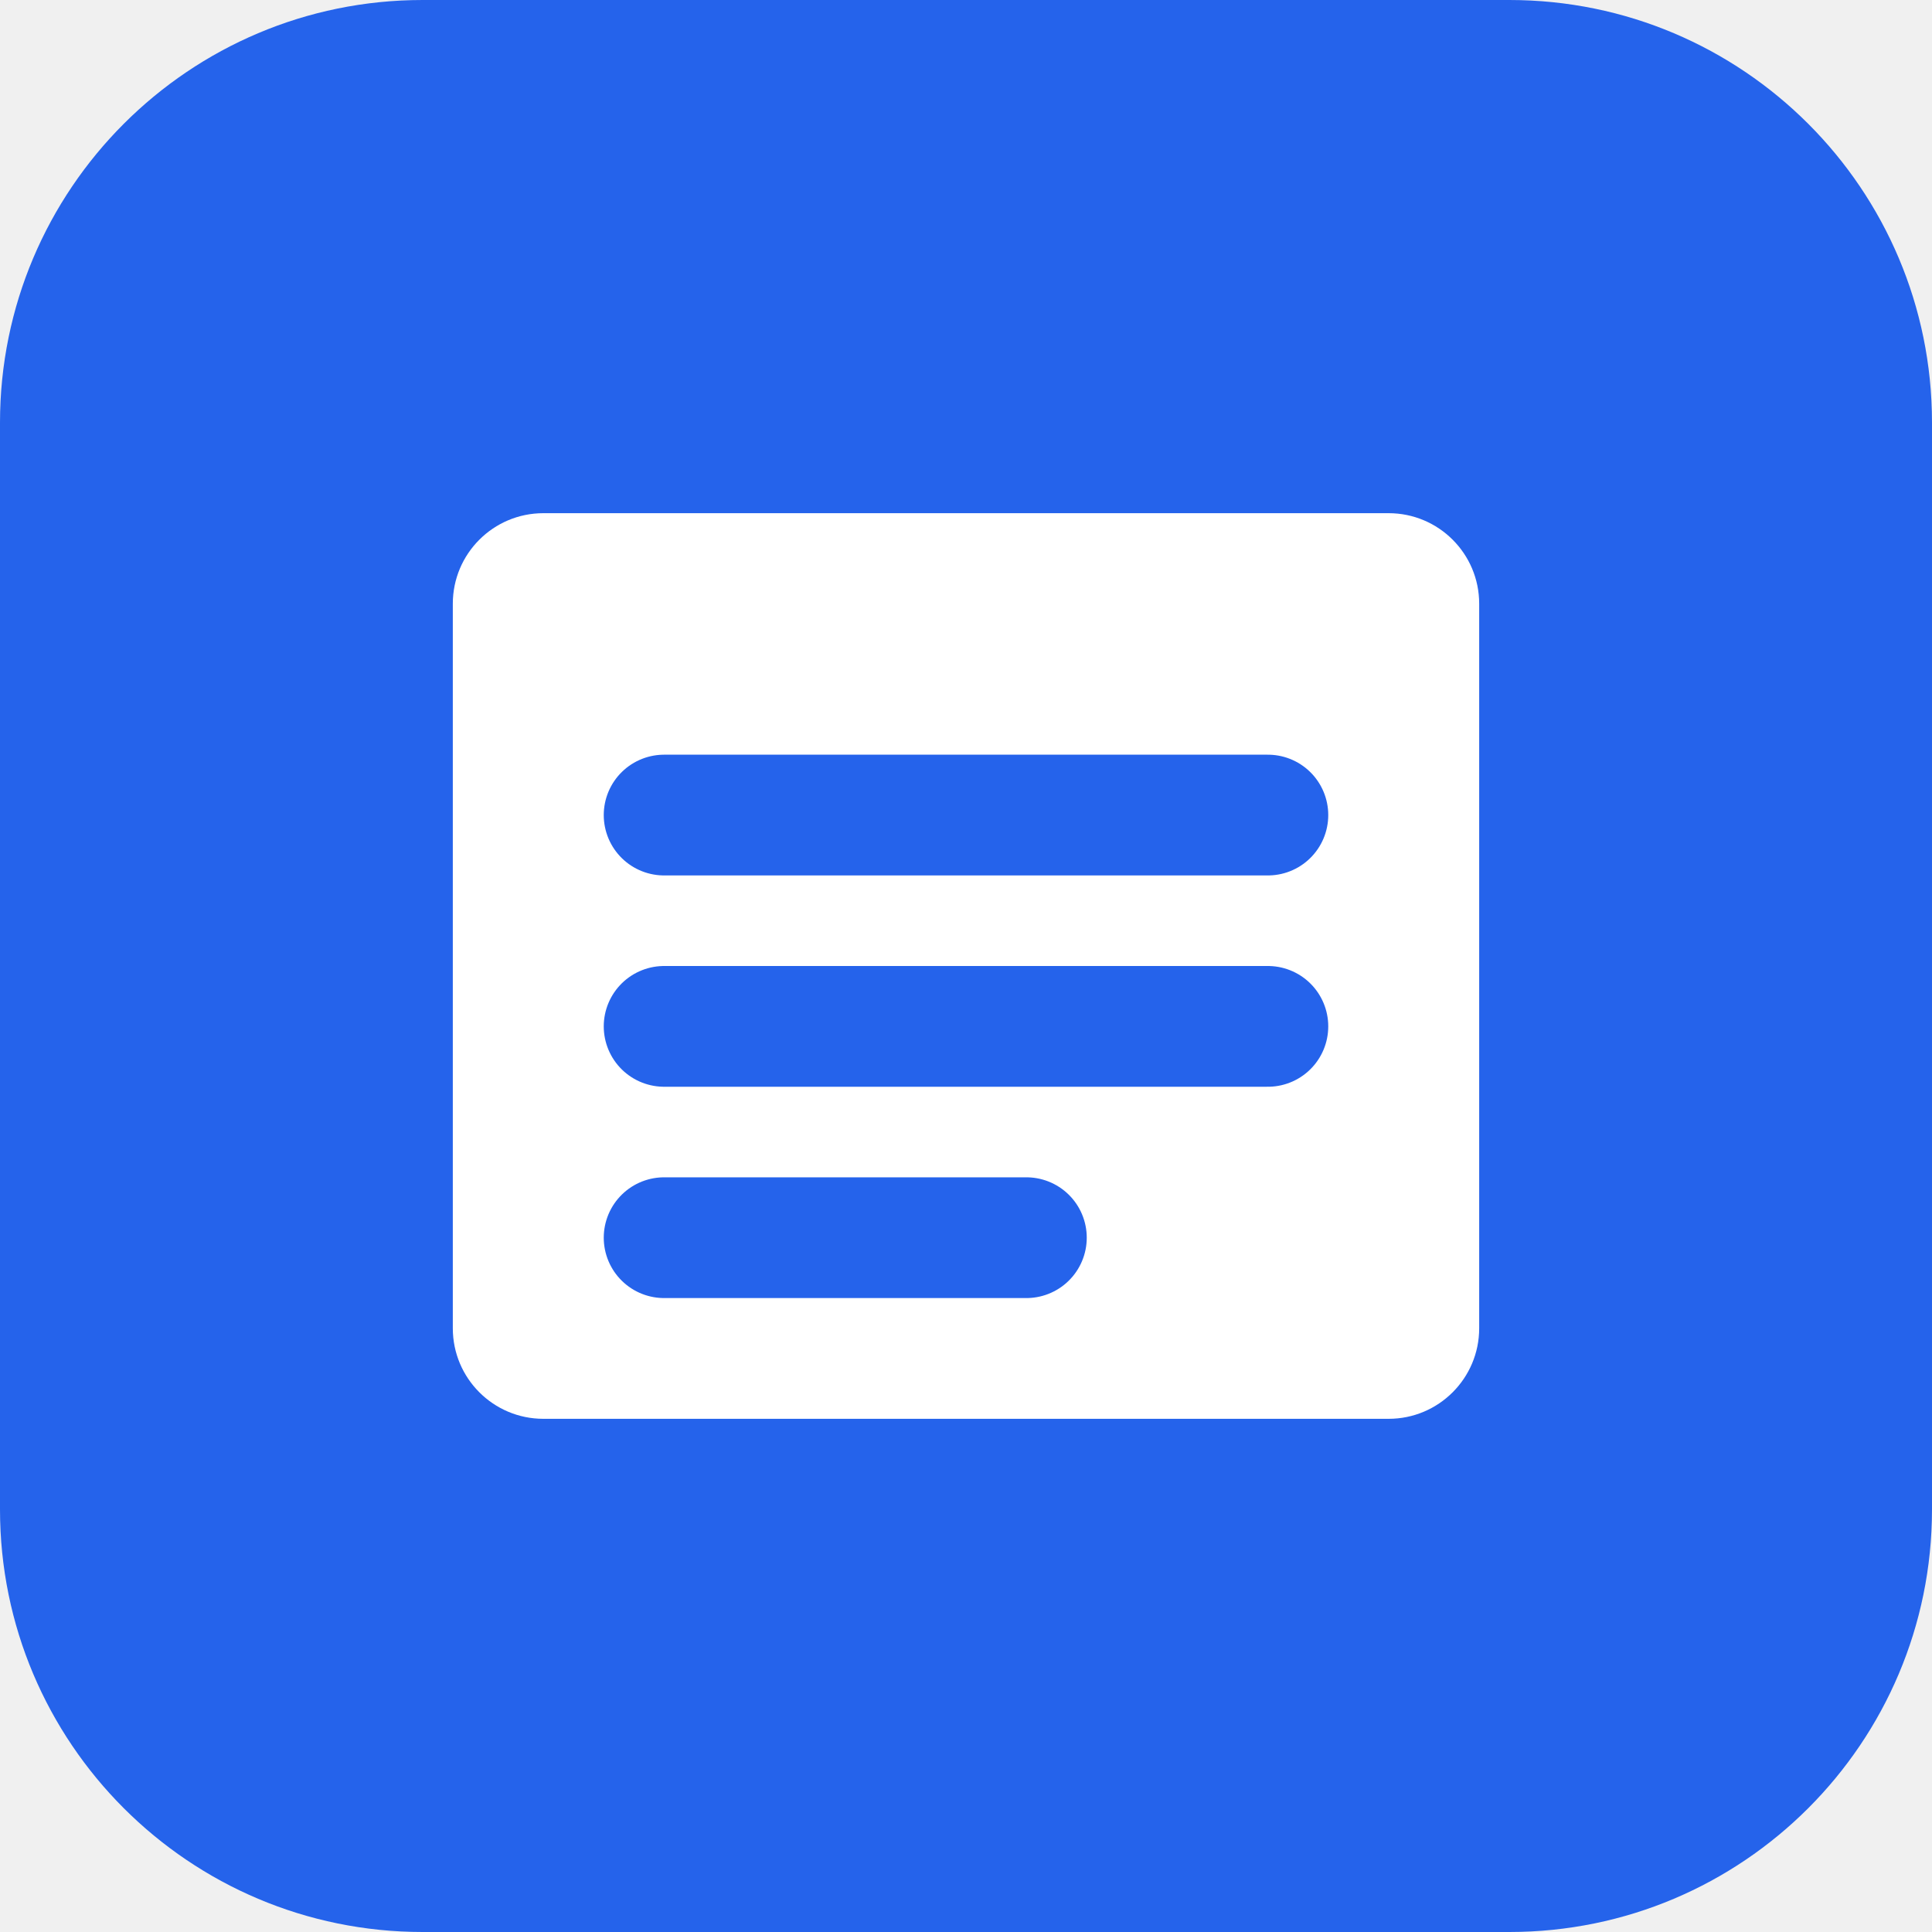
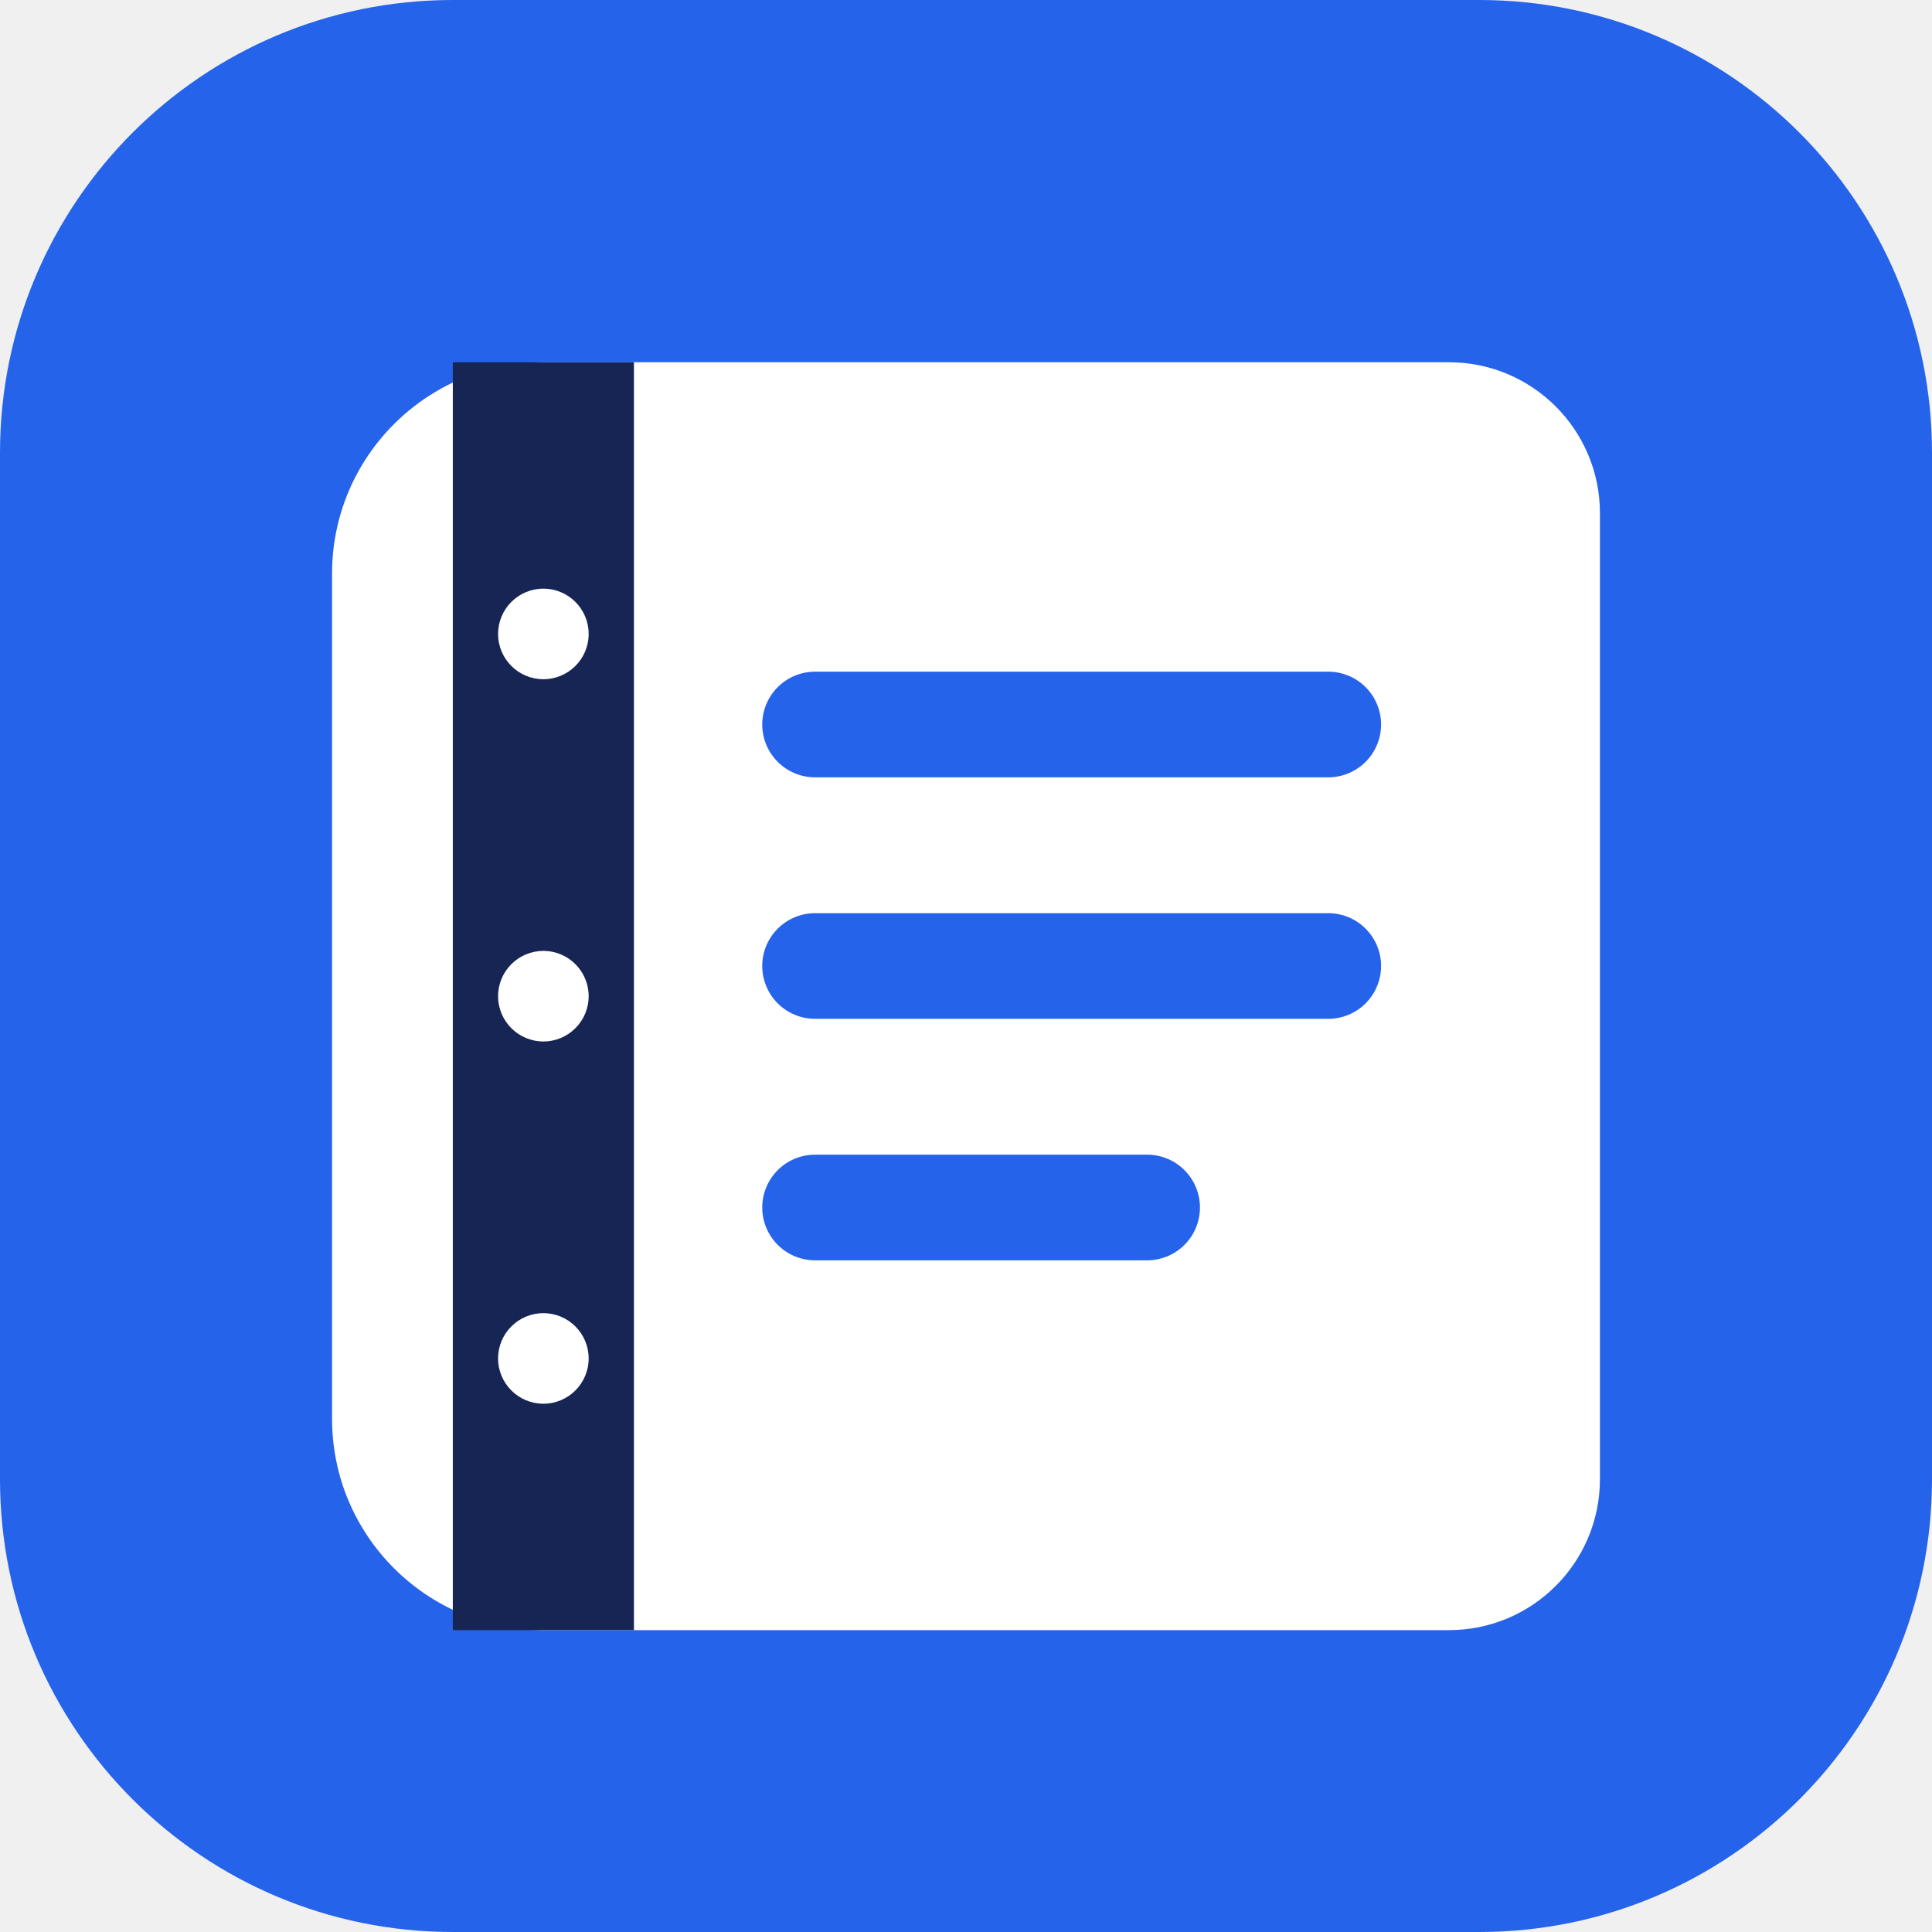
- <svg xmlns="http://www.w3.org/2000/svg" viewBox="0 0 64 64" role="img" aria-label="Notizen &amp; Tasks">
-   <rect width="64" height="64" rx="14" fill="#2563eb" />
-   <path d="M18 17h28a3 3 0 0 1 3 3v24a3 3 0 0 1-3 3H18a3 3 0 0 1-3-3V20a3 3 0 0 1 3-3Z" fill="#fff" />
-   <path d="M22 27h20M22 34h20M22 41h12" stroke="#2563eb" stroke-width="4" stroke-linecap="round" />
+ <svg xmlns="http://www.w3.org/2000/svg" viewBox="0 0 64 64" role="img" aria-label="Notizbuch">
+   <rect width="64" height="64" rx="15" fill="#2563eb" />
+   <path d="M18 12h30a5 5 0 0 1 5 5v32a5 5 0 0 1-5 5H18a7 7 0 0 1-7-7V19a7 7 0 0 1 7-7Z" fill="#fff" />
+   <path d="M18 12v42" stroke="#172554" stroke-width="6" />
+   <path d="M27 24h17M27 32h17M27 40h11" stroke="#2563eb" stroke-width="3.5" stroke-linecap="round" />
+   <circle cx="18" cy="21" r="1.5" fill="#fff" />
+   <circle cx="18" cy="33" r="1.5" fill="#fff" />
+   <circle cx="18" cy="45" r="1.5" fill="#fff" />
</svg>
